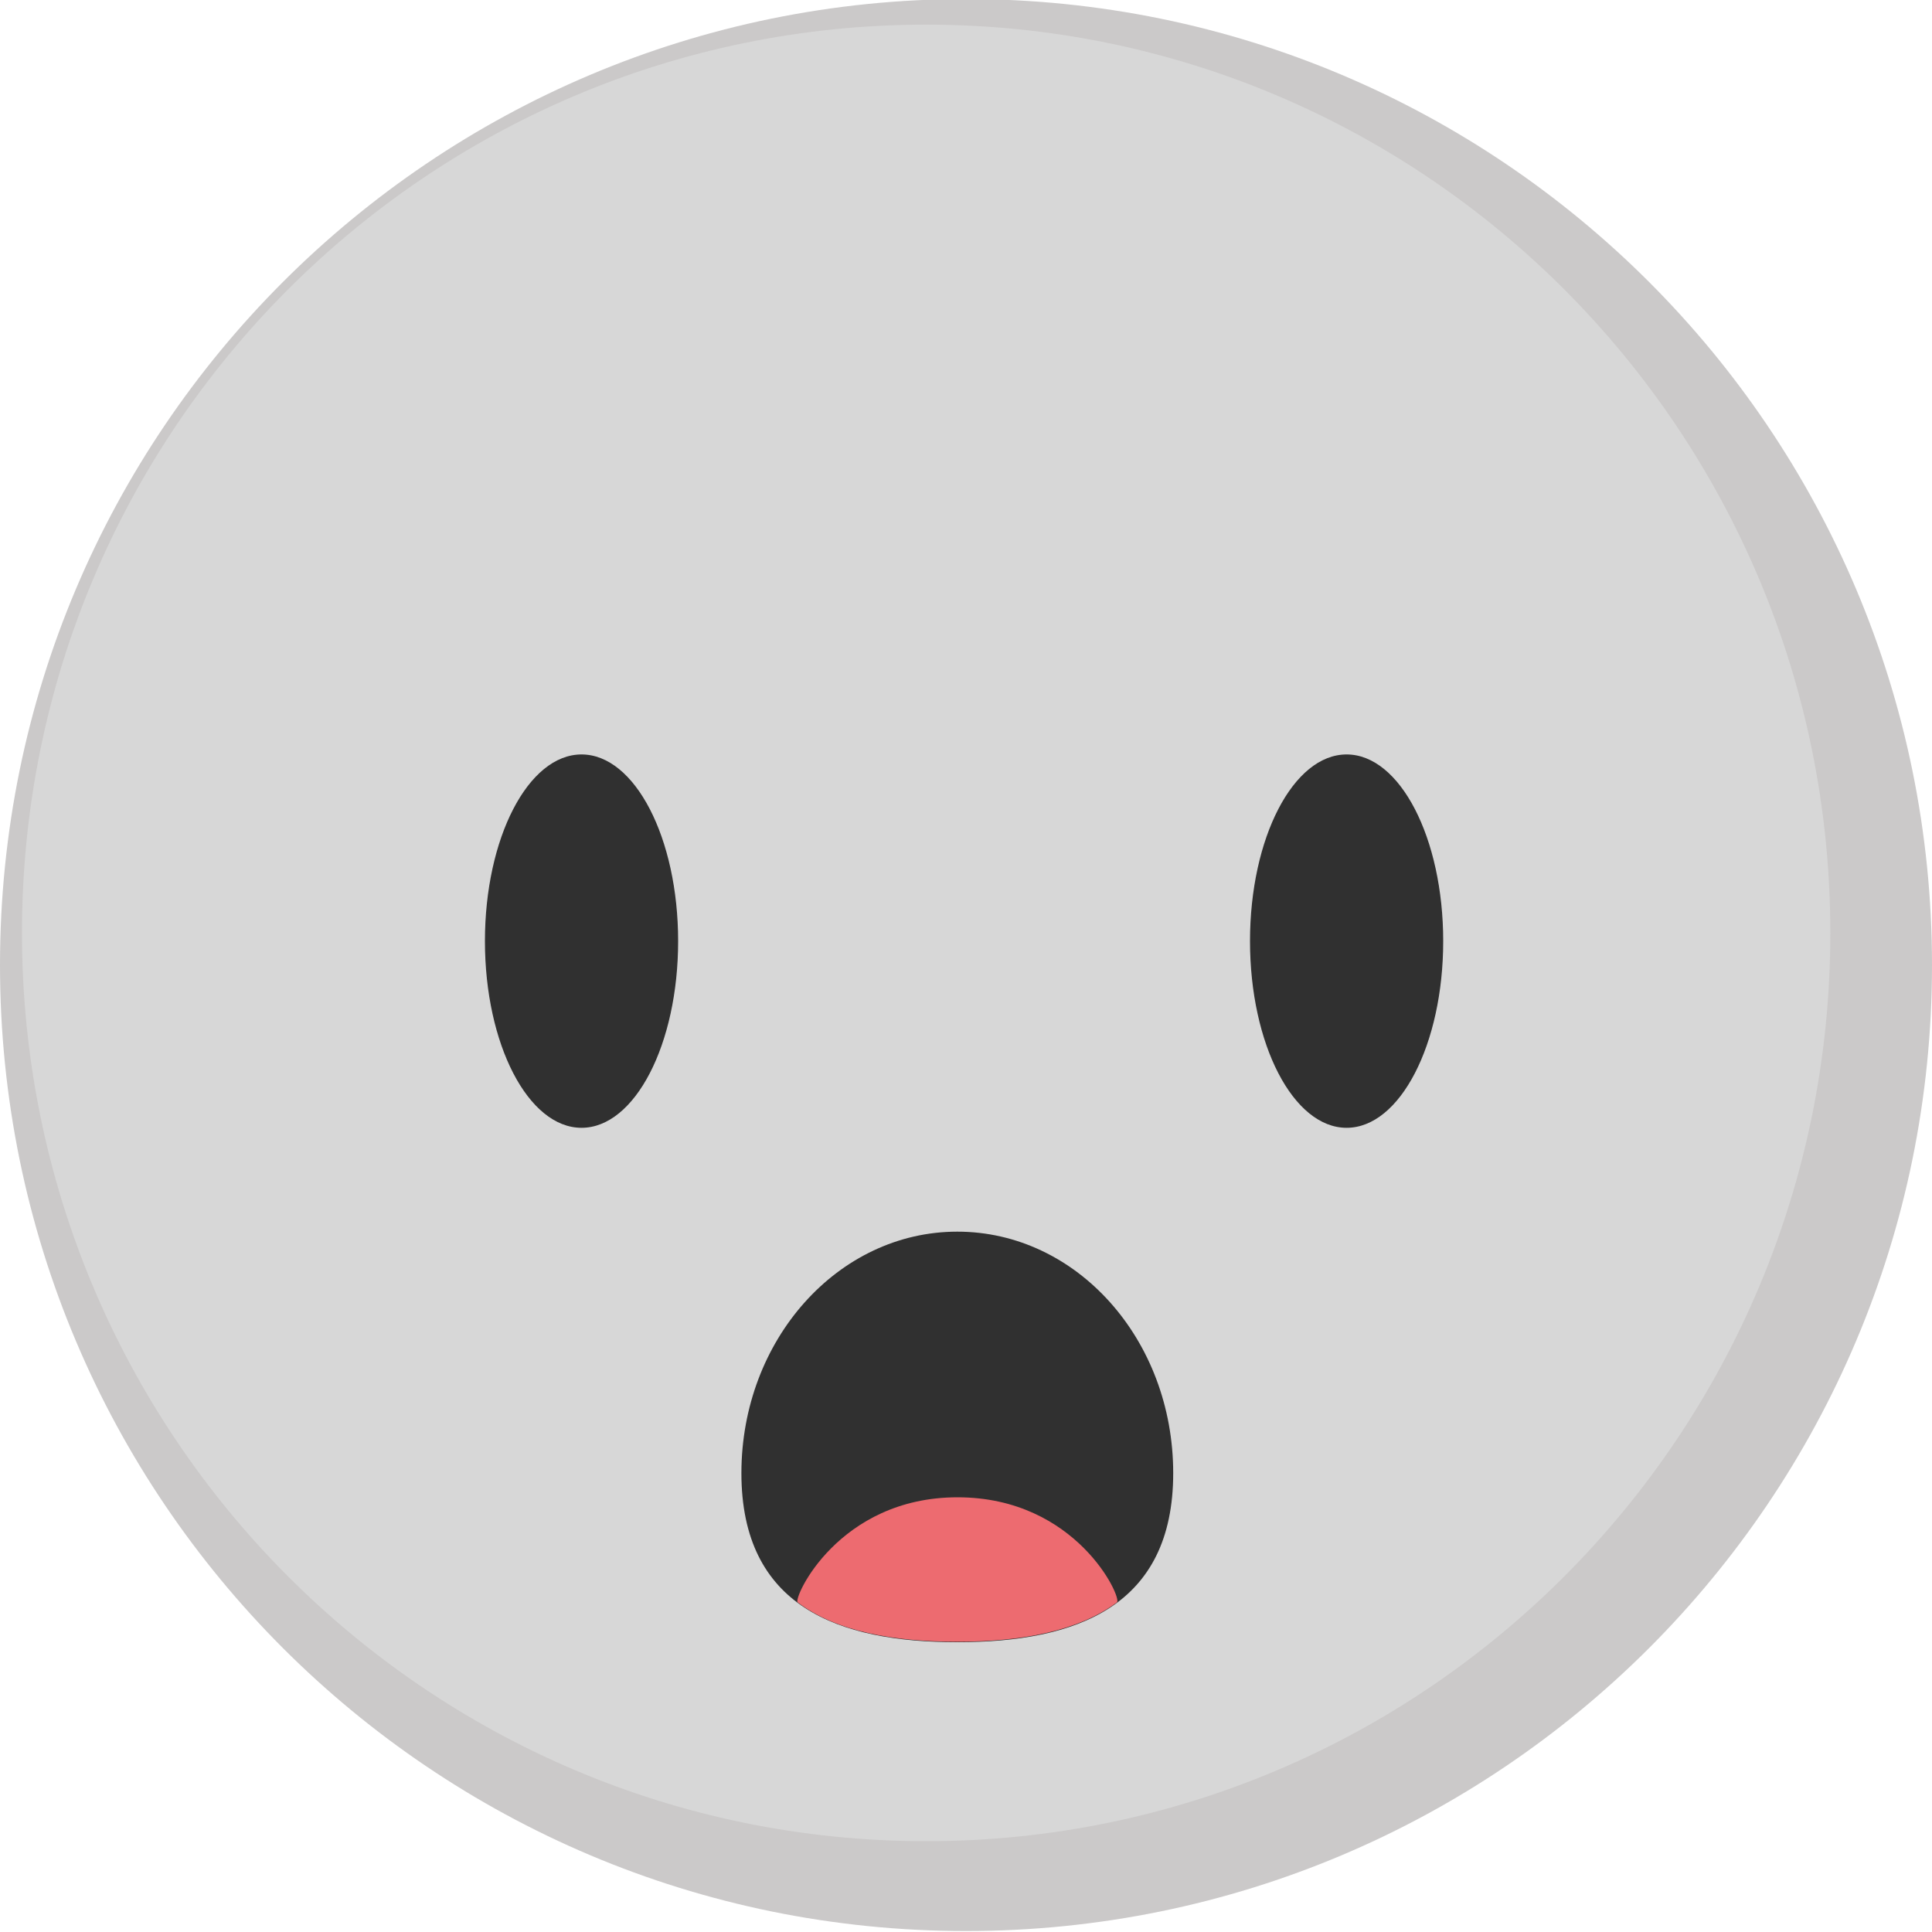
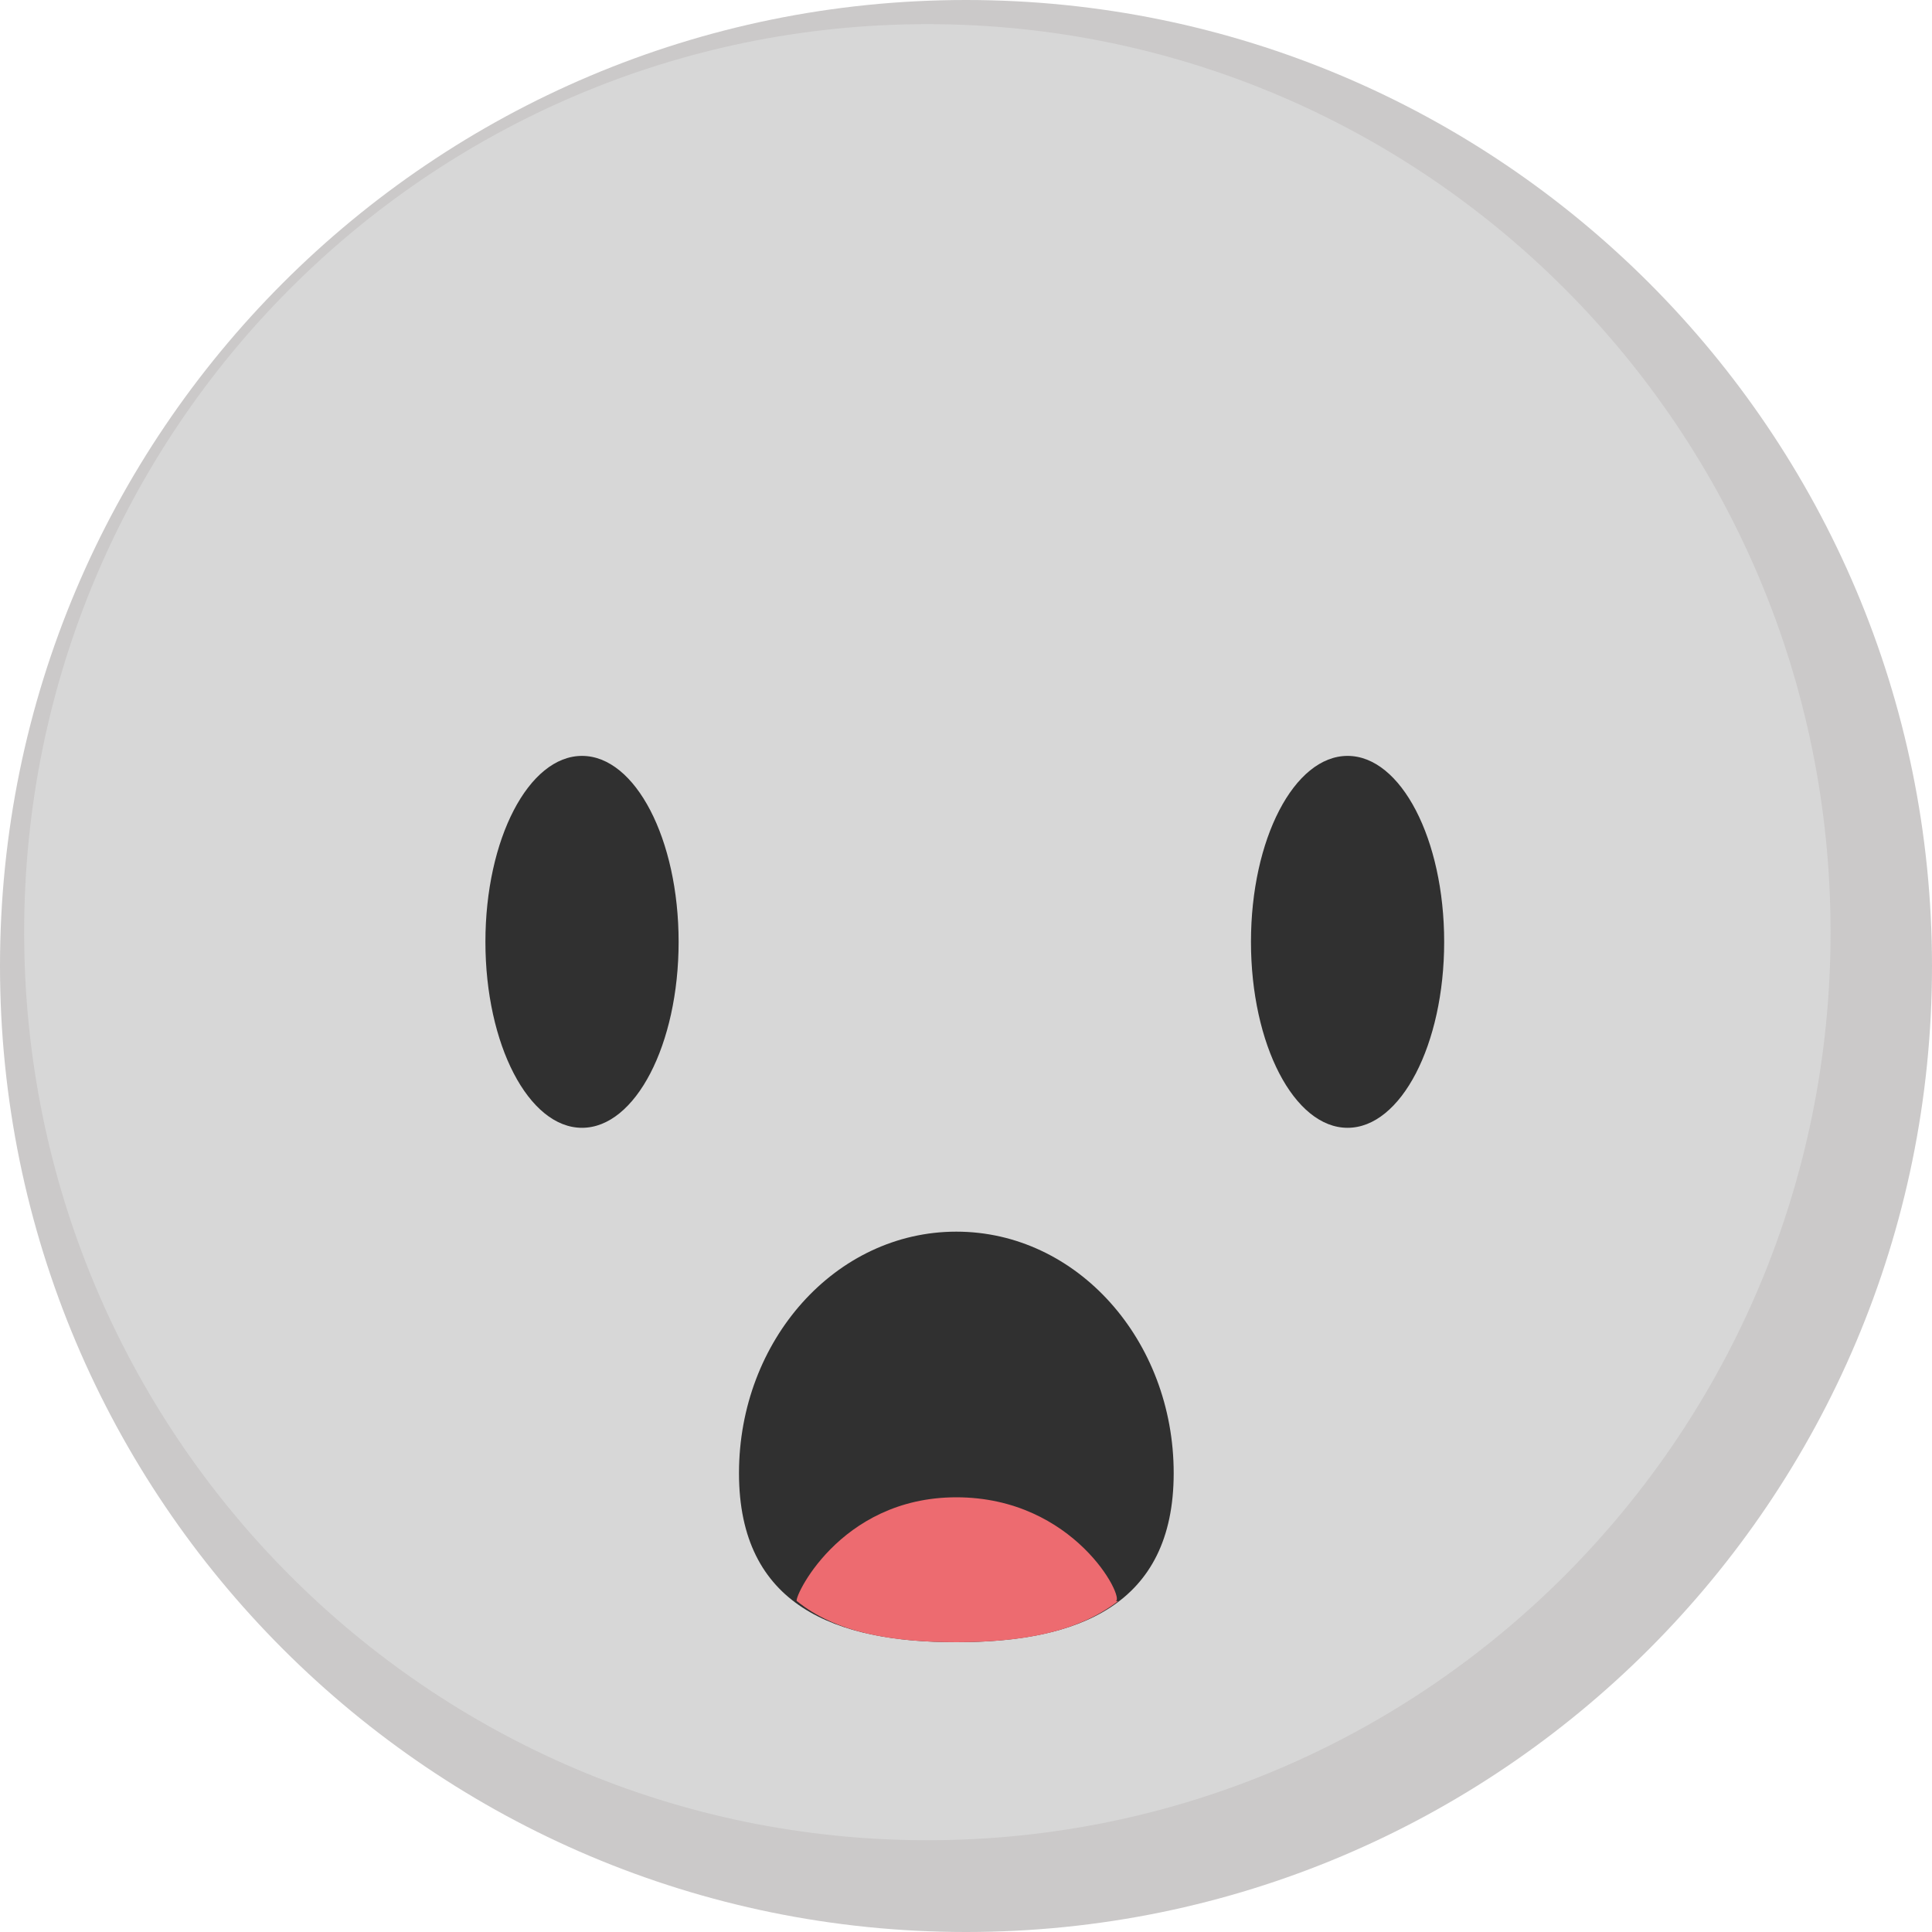
- <svg xmlns="http://www.w3.org/2000/svg" id="new" viewBox="0 0 80 80">
-   <circle id="_Pfad_" data-name="&lt;Pfad&gt;" cx="40" cy="39.96" r="40" style="fill:#cbc9c9" />
-   <ellipse id="_Pfad_2" data-name="&lt;Pfad&gt;" cx="38.35" cy="38.63" rx="37.44" ry="37.61" style="fill:#d7d7d7" />
-   <ellipse cx="55.76" cy="38.97" rx="4" ry="7.73" style="fill:#303030" />
-   <ellipse cx="24.08" cy="38.97" rx="4" ry="7.73" style="fill:#303030" />
-   <path d="M48.58,61c0,5.52-4,7-8.94,7s-8.94-1.48-8.94-7,4-10,8.94-10S48.58,55.46,48.58,61Z" style="fill:#303030" />
-   <path d="M46.25,66.35c-1.63,1.21-4,1.63-6.61,1.63s-5-.41-6.61-1.63C32.83,66.19,34.71,62,39.65,62S46.48,66.18,46.25,66.35Z" style="fill:#ed6b70" />
+ <svg xmlns="http://www.w3.org/2000/svg" viewBox="0 0 80 80">
+   <circle data-name="&lt;Pfad&gt;" cx="40" cy="40" r="40" fill="#cbc9c9" />
+   <ellipse data-name="&lt;Pfad&gt;" cx="38.4" cy="38.6" rx="37.4" ry="37.6" fill="#d7d7d7" />
+   <ellipse cx="55.8" cy="39" rx="4" ry="7.7" fill="#303030" />
+   <ellipse cx="24.1" cy="39" rx="4" ry="7.7" fill="#303030" />
+   <path d="M48.6 61c0 5.5-4 7-9 7s-9-1.5-9-7 4-10 9-10 9 4.5 9 10z" fill="#303030" />
+   <path d="M46.3 66.3c-1.7 1.3-4 1.7-6.7 1.7s-5-.4-6.6-1.7c-.2 0 1.7-4.3 6.6-4.3s7 4.2 6.6 4.3z" fill="#ed6b70" />
</svg>
